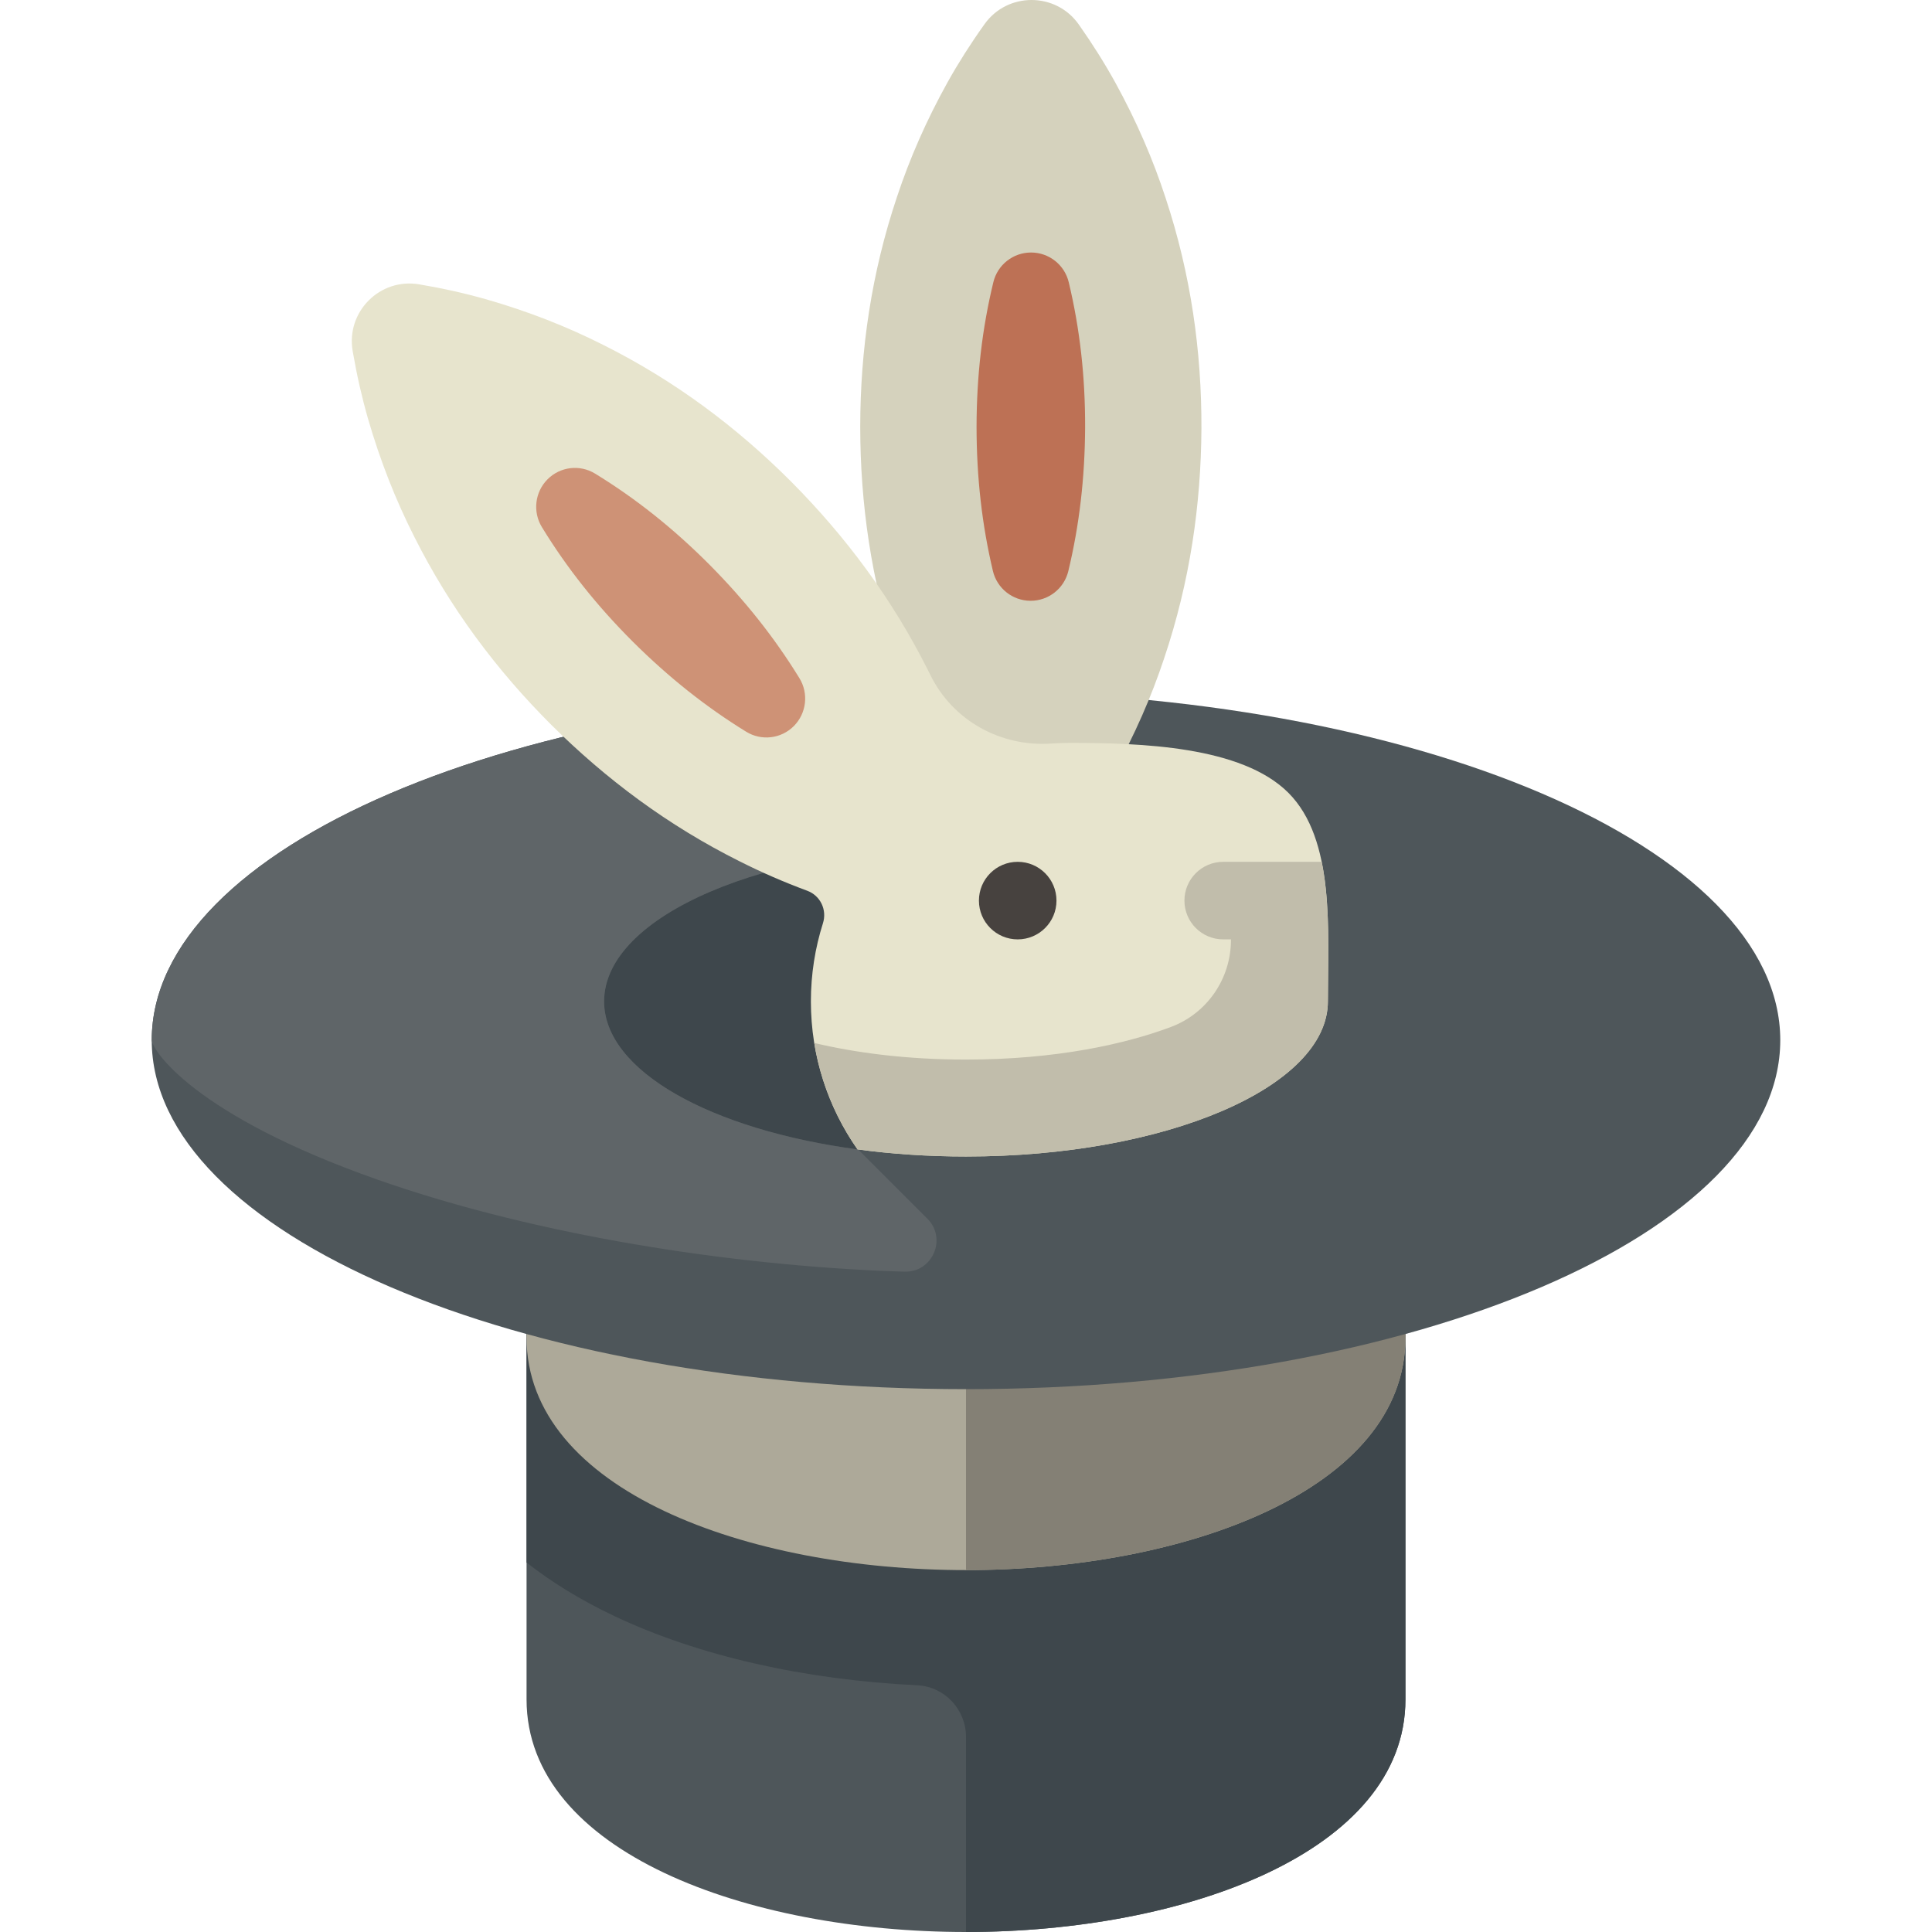
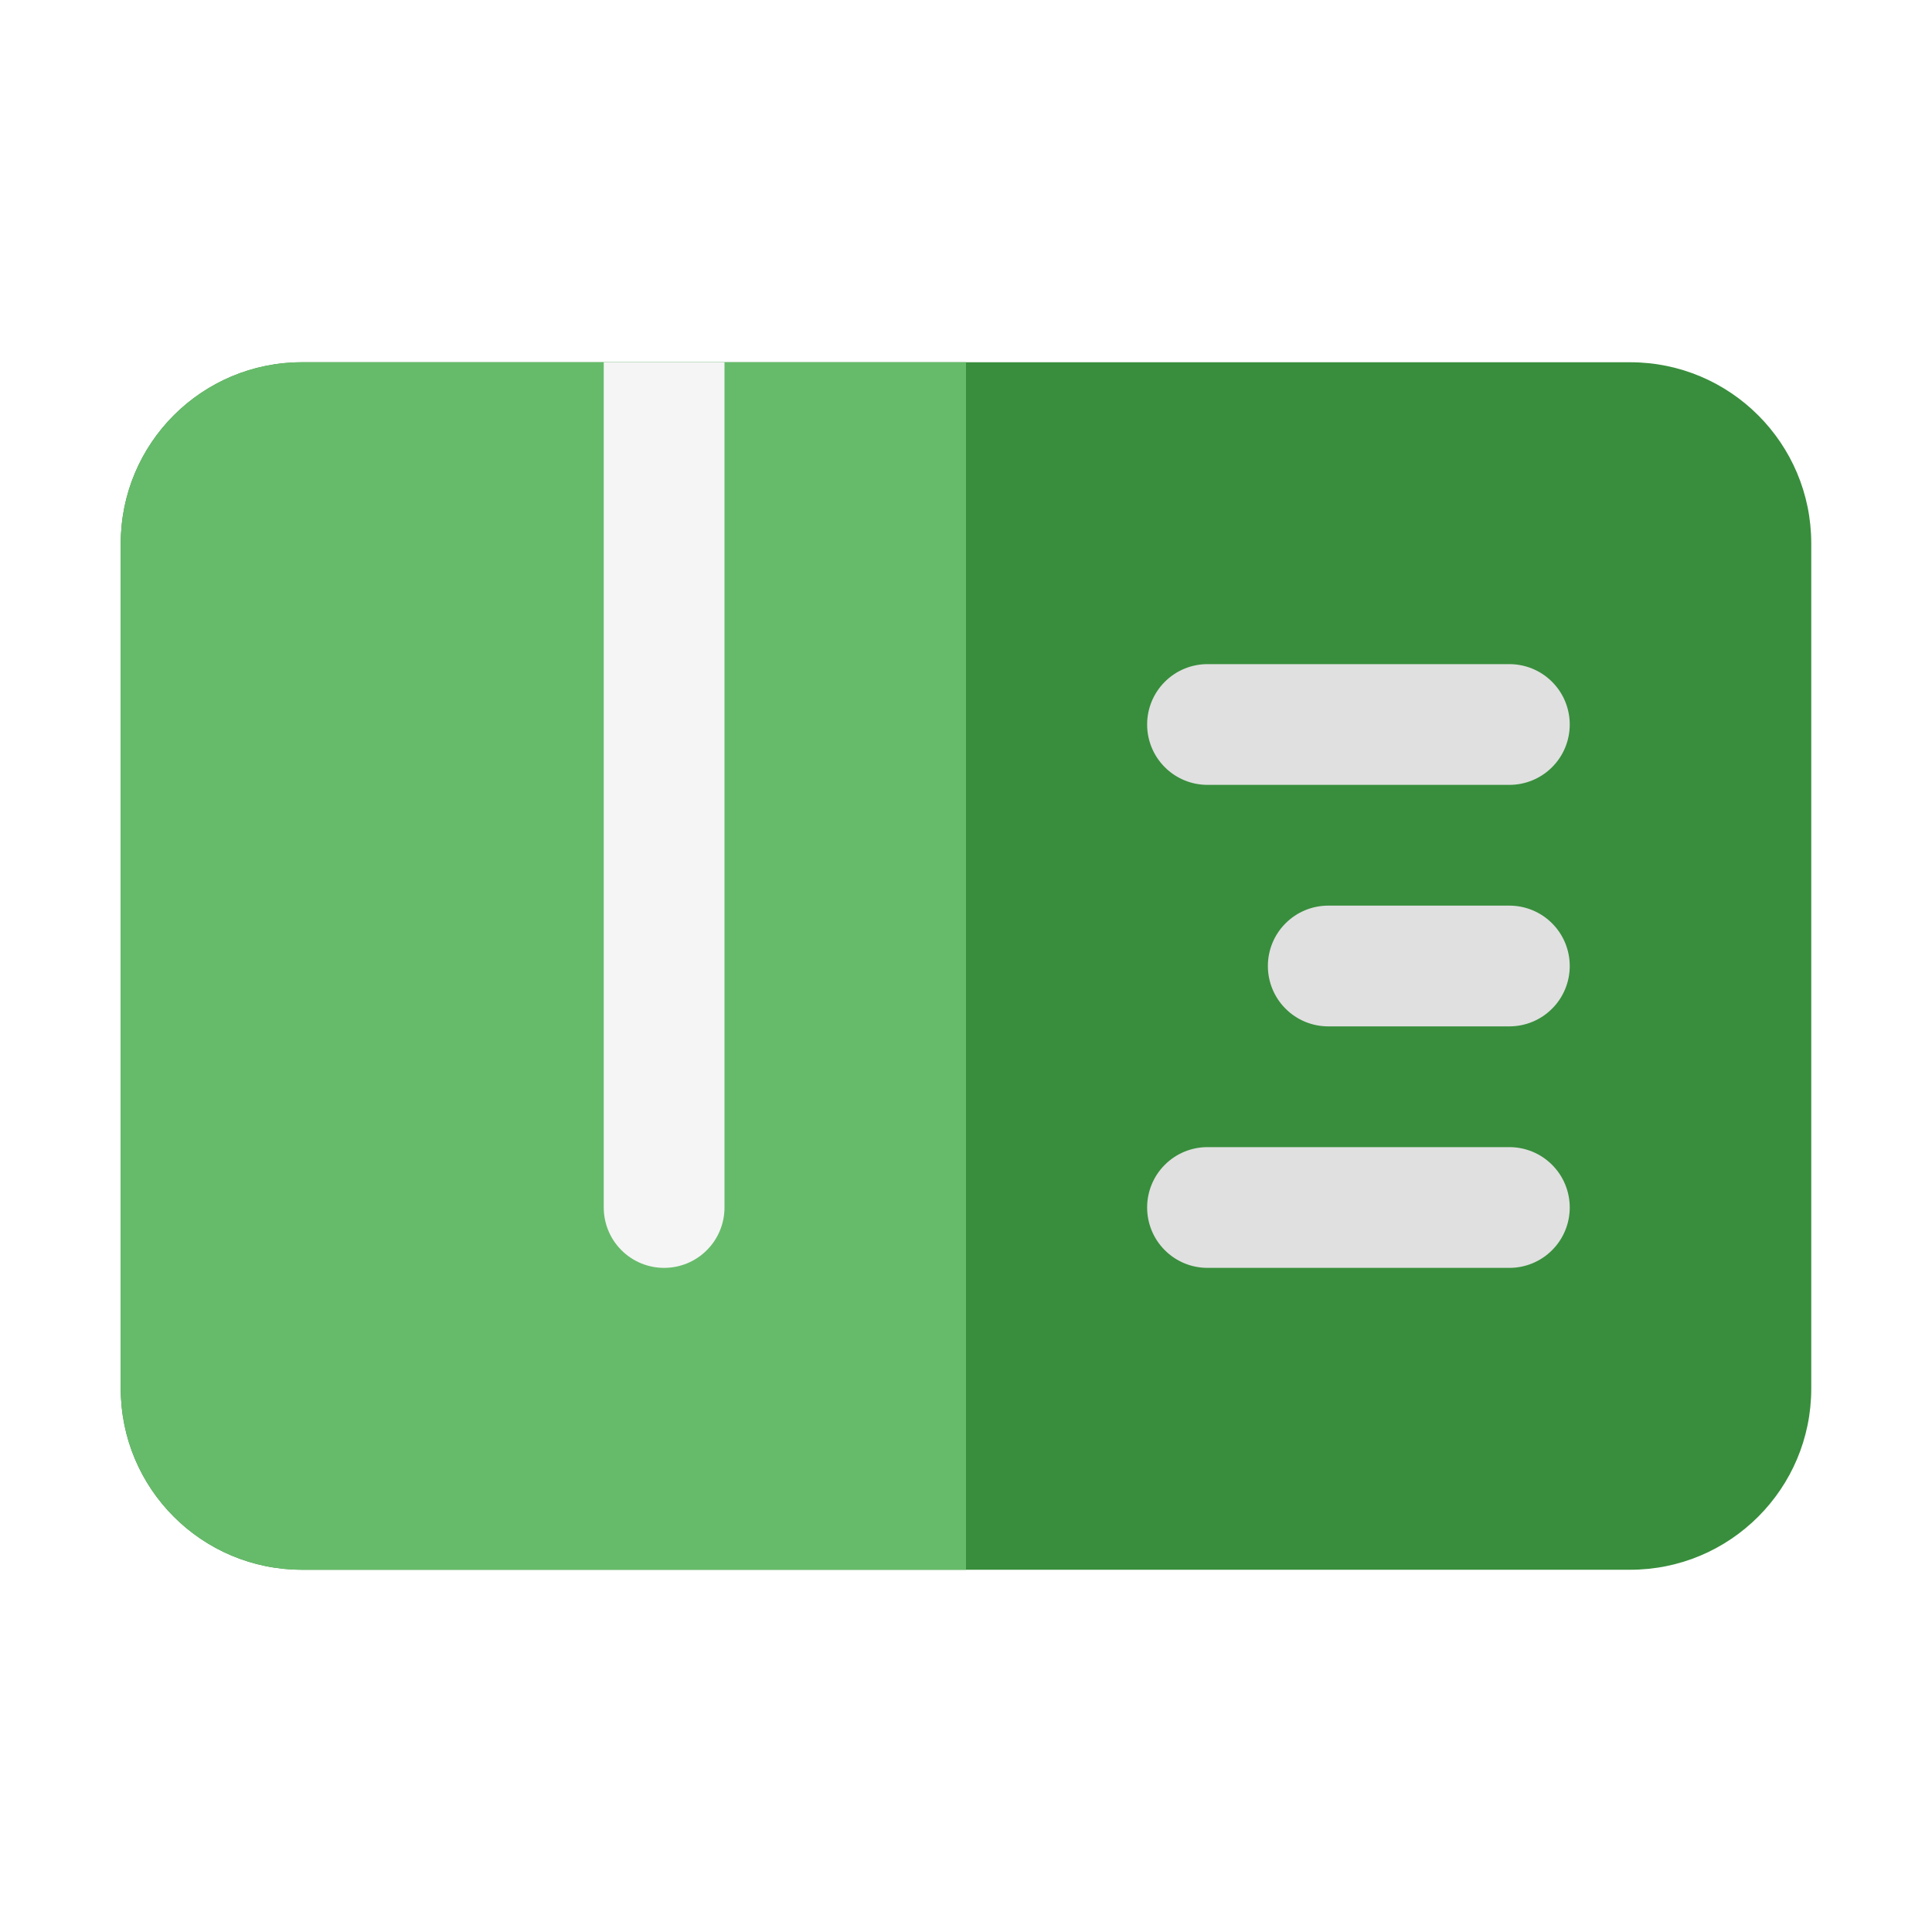
- <svg xmlns="http://www.w3.org/2000/svg" height="800px" width="800px" version="1.1" id="Layer_1" viewBox="0 0 512 512" xml:space="preserve">
-   <path style="fill:#4E565A;" d="M139.542,216.521v233.824C139.542,490.822,198.129,512,256,512s116.457-21.177,116.457-61.654  V216.521H139.542z" />
-   <path style="fill:#3E474C;" d="M256,216.521H139.542v197.561c6.409,5.039,14.094,9.852,23.341,14.228  c22.187,10.499,50.273,16.871,80.179,18.302c7.261,0.348,12.938,6.409,12.938,13.679V512c57.871,0,116.457-21.177,116.457-61.654  v-36.263V216.521H256z" />
-   <path style="fill:#ADA999;" d="M139.542,354.44c0,40.476,58.586,61.654,116.457,61.654s116.457-21.177,116.457-61.654v-28.311  H139.542V354.44z" />
-   <path style="fill:#848075;" d="M256,326.128v89.965c57.871,0,116.457-21.177,116.457-61.654v-28.311H256z" />
-   <path style="fill:#4E565A;" d="M40.211,275.66c0,51.075,96.612,92.481,215.789,92.481s215.789-41.405,215.789-92.481  S375.177,183.179,256,183.179S40.211,224.584,40.211,275.66z M160.094,265.384c0-22.701,42.939-41.103,95.906-41.103  s95.906,18.402,95.906,41.103S308.967,306.487,256,306.487S160.094,288.085,160.094,265.384z" />
-   <path style="fill:#5F6568;" d="M99.887,312.561c38.058,13.401,86.839,22.132,134.082,24.252c1.565,0.07,3.576,0.133,5.786,0.188  c7.416,0.184,11.257-8.785,6.011-14.031l-18.337-18.337c-39.013-5.21-67.334-20.812-67.334-39.247  c0-22.701,42.939-41.103,95.906-41.103V183.18c-119.174,0-215.783,41.403-215.789,92.477  C40.369,278.327,51.37,295.478,99.887,312.561z" />
-   <path style="fill:#D5D2BD;" d="M272.922,235.242c5.034-5.058,8.971-10.121,12.566-15.186c3.598-5.065,6.79-10.132,9.619-15.2  c5.624-10.136,10.045-20.277,13.413-30.424c6.823-20.292,9.76-40.603,9.873-60.925c0.058-20.322-2.763-40.659-9.484-61.011  c-3.317-10.177-7.707-20.358-13.302-30.545c-2.813-5.094-6.008-10.188-9.596-15.286c-0.049-0.069-0.097-0.138-0.147-0.207  c-6.057-8.579-18.837-8.618-24.942-0.073c-0.04,0.056-0.079,0.112-0.119,0.167c-3.61,5.065-6.826,10.13-9.66,15.198  c-5.638,10.136-10.072,20.279-13.432,30.424c-6.807,20.292-9.715,40.603-9.743,60.926c0.025,20.324,2.876,40.659,9.613,61.013  c3.324,10.177,7.703,20.358,13.283,30.545c2.809,5.093,5.979,10.188,9.555,15.285C263.994,225.04,267.91,230.138,272.922,235.242z" />
-   <path style="fill:#BD7155;" d="M263.25,74.777c1.115-4.612,5.243-7.859,9.987-7.859c0.005,0,0.011,0,0.016,0  c4.75,0.007,8.875,3.269,9.978,7.889c2.958,12.388,4.376,24.982,4.336,38.531c-0.074,13.408-1.528,25.837-4.447,37.999  c-1.11,4.62-5.241,7.877-9.992,7.877c-0.005,0-0.011,0-0.018,0c-4.757-0.008-8.886-3.28-9.982-7.91  c-2.898-12.25-4.314-24.725-4.331-38.16C258.817,99.628,260.272,87.078,263.25,74.777z" />
-   <path style="fill:#E7E4CD;" d="M283.402,196.88c-1.61,0-3.207,0.056-4.79,0.166c-13.391,0.929-26.043-6.037-32.001-18.065  c-0.2-0.404-0.403-0.808-0.606-1.21c-9.618-19.217-21.968-35.665-36.307-50.1c-14.375-14.397-30.776-26.741-49.918-36.309  c-9.54-4.813-19.836-8.863-30.979-12.054c-5.582-1.584-11.432-2.896-17.56-3.928l-0.184-0.032  c-10.387-1.744-19.384,7.292-17.597,17.67l0.055,0.322c1.066,6.161,2.409,12.042,4.018,17.651  c3.243,11.195,7.334,21.531,12.179,31.104c9.63,19.204,22.001,35.632,36.398,50.008c14.434,14.338,30.856,26.661,50.008,36.215  c5.667,2.854,11.599,5.439,17.811,7.74c3.486,1.291,5.286,5.068,4.161,8.61c-2.074,6.535-3.196,13.494-3.196,20.716  c0,14.593,4.577,28.109,12.354,39.221c9.077,1.221,18.732,1.881,28.749,1.881c52.968,0,95.906-18.402,95.906-41.103  c0-18.917,1.924-42.893-10.474-55.29C329.036,197.696,302.32,196.88,283.402,196.88z" />
-   <path style="fill:#C1BDAB;" d="M352.003,248.943c-0.059-7.02-0.422-14.093-1.741-20.551h-24.044h-2.055  c-5.676,0-10.276,4.601-10.276,10.276s4.599,10.276,10.276,10.276h2.055v0.153c0,10.24-6.305,19.455-15.893,23.053  c-12.12,4.549-30.498,8.647-54.324,8.647c-15.916,0-29.401-1.829-40.215-4.399c1.681,10.366,5.687,19.951,11.465,28.207  c9.077,1.221,18.732,1.881,28.749,1.881c52.968,0,95.906-18.402,95.906-41.103C351.906,260.172,352.051,254.575,352.003,248.943z" />
-   <path style="fill:#CE9276;" d="M157.707,125.512c-4.046-2.48-9.255-1.855-12.605,1.51c-0.004,0.004-0.008,0.008-0.011,0.011  c-3.35,3.375-3.96,8.614-1.476,12.675c6.66,10.887,14.556,20.827,24.153,30.409c9.522,9.459,19.331,17.245,29.983,23.801  c4.047,2.491,9.266,1.87,12.621-1.5c0.004-0.004,0.008-0.008,0.012-0.012c3.354-3.38,3.961-8.632,1.465-12.692  c-6.607-10.746-14.416-20.599-23.896-30.142C178.393,139.995,168.499,132.124,157.707,125.512z" />
-   <circle style="fill:#47423F;" cx="269.702" cy="238.669" r="10.276" />
+ <svg xmlns="http://www.w3.org/2000/svg" width="800px" height="800px" viewBox="0 0 32 32" fill="none">
+   <path d="M27 6H5C3.343 6 2 7.343 2 9V23C2 24.657 3.343 26 5 26H27C28.657 26 30 24.657 30 23V9C30 7.343 28.657 6 27 6Z" fill="#388E3C" />
+   <path d="M16 6V26H5C4.204 26 3.441 25.684 2.879 25.121C2.316 24.559 2 23.796 2 23V9C2 8.204 2.316 7.441 2.879 6.879C3.441 6.316 4.204 6 5 6H16Z" fill="#66BB6A" />
+   <path d="M12 6V20C12 20.265 11.895 20.52 11.707 20.707C11.52 20.895 11.265 21 11 21C10.735 21 10.48 20.895 10.293 20.707C10.105 20.52 10 20.265 10 20V6H12Z" fill="#F5F5F5" />
+   <path d="M25 13H20C19.735 13 19.48 12.895 19.293 12.707C19.105 12.52 19 12.265 19 12C19 11.735 19.105 11.48 19.293 11.293C19.48 11.105 19.735 11 20 11H25C25.265 11 25.52 11.105 25.707 11.293C25.895 11.48 26 11.735 26 12C26 12.265 25.895 12.52 25.707 12.707C25.52 12.895 25.265 13 25 13Z" fill="#E0E0E0" />
+   <path d="M25 17H22C21.735 17 21.48 16.895 21.293 16.707C21.105 16.52 21 16.265 21 16C21 15.735 21.105 15.48 21.293 15.293C21.48 15.105 21.735 15 22 15H25C25.265 15 25.52 15.105 25.707 15.293C25.895 15.48 26 15.735 26 16C26 16.265 25.895 16.52 25.707 16.707C25.52 16.895 25.265 17 25 17Z" fill="#E0E0E0" />
+   <path d="M25 21H20C19.735 21 19.48 20.895 19.293 20.707C19.105 20.52 19 20.265 19 20C19 19.735 19.105 19.48 19.293 19.293C19.48 19.105 19.735 19 20 19H25C25.265 19 25.52 19.105 25.707 19.293C25.895 19.48 26 19.735 26 20C26 20.265 25.895 20.52 25.707 20.707C25.52 20.895 25.265 21 25 21Z" fill="#E0E0E0" />
</svg>
